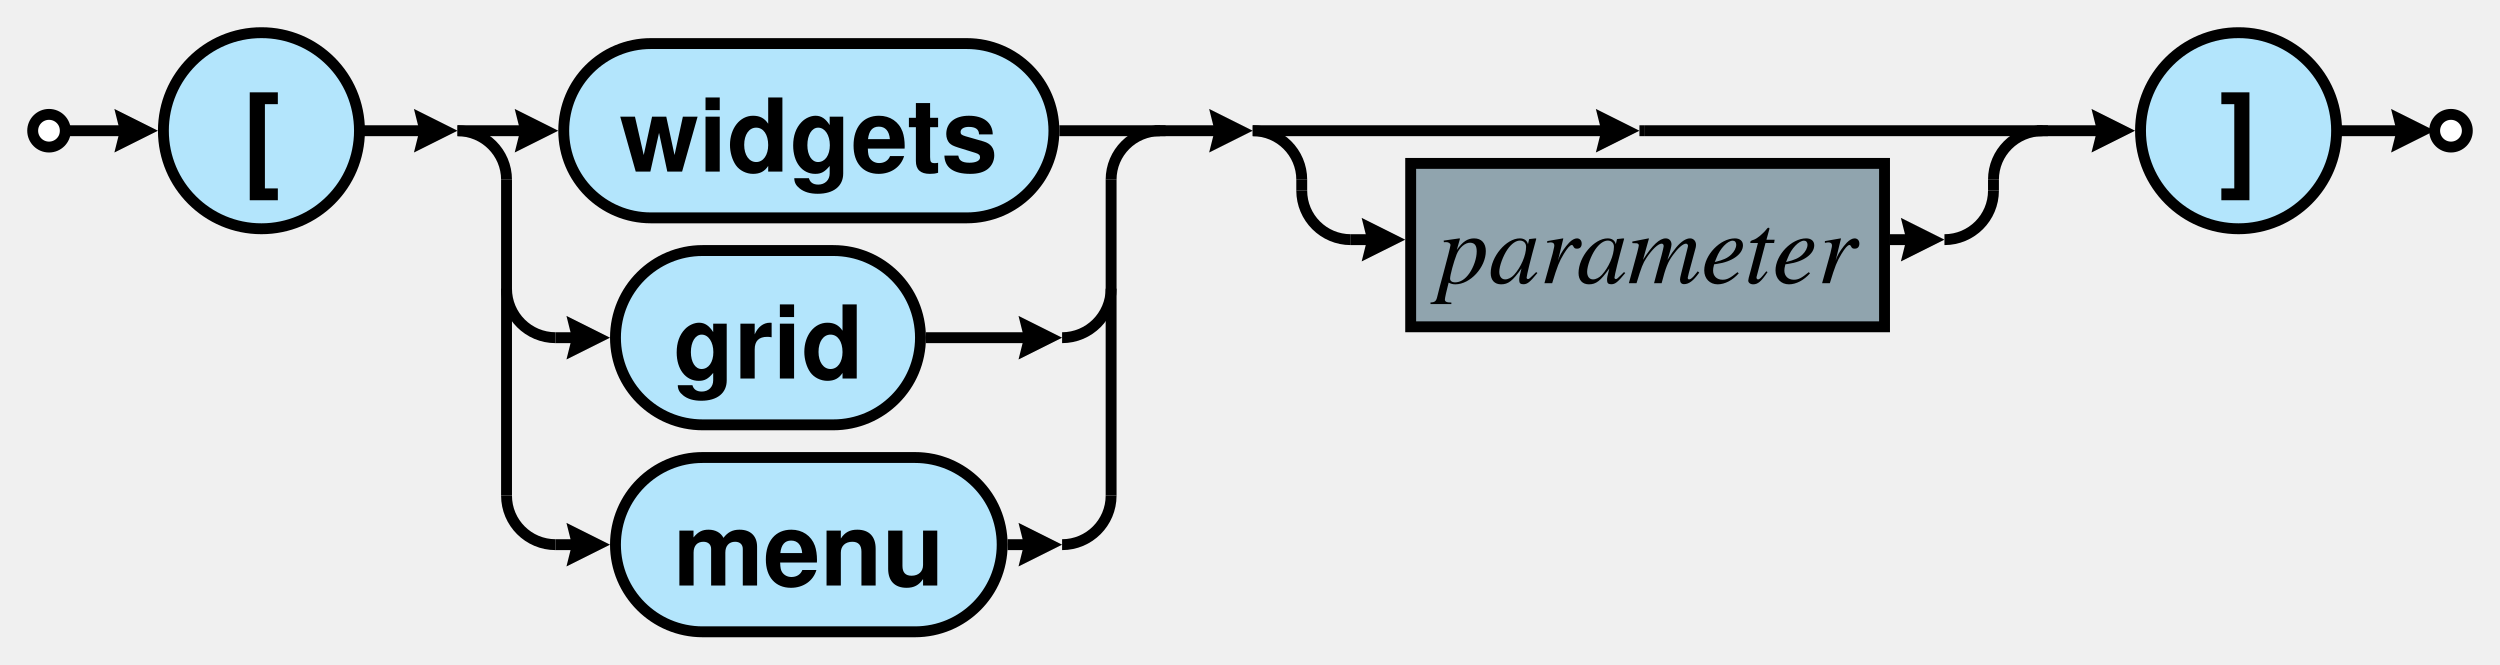
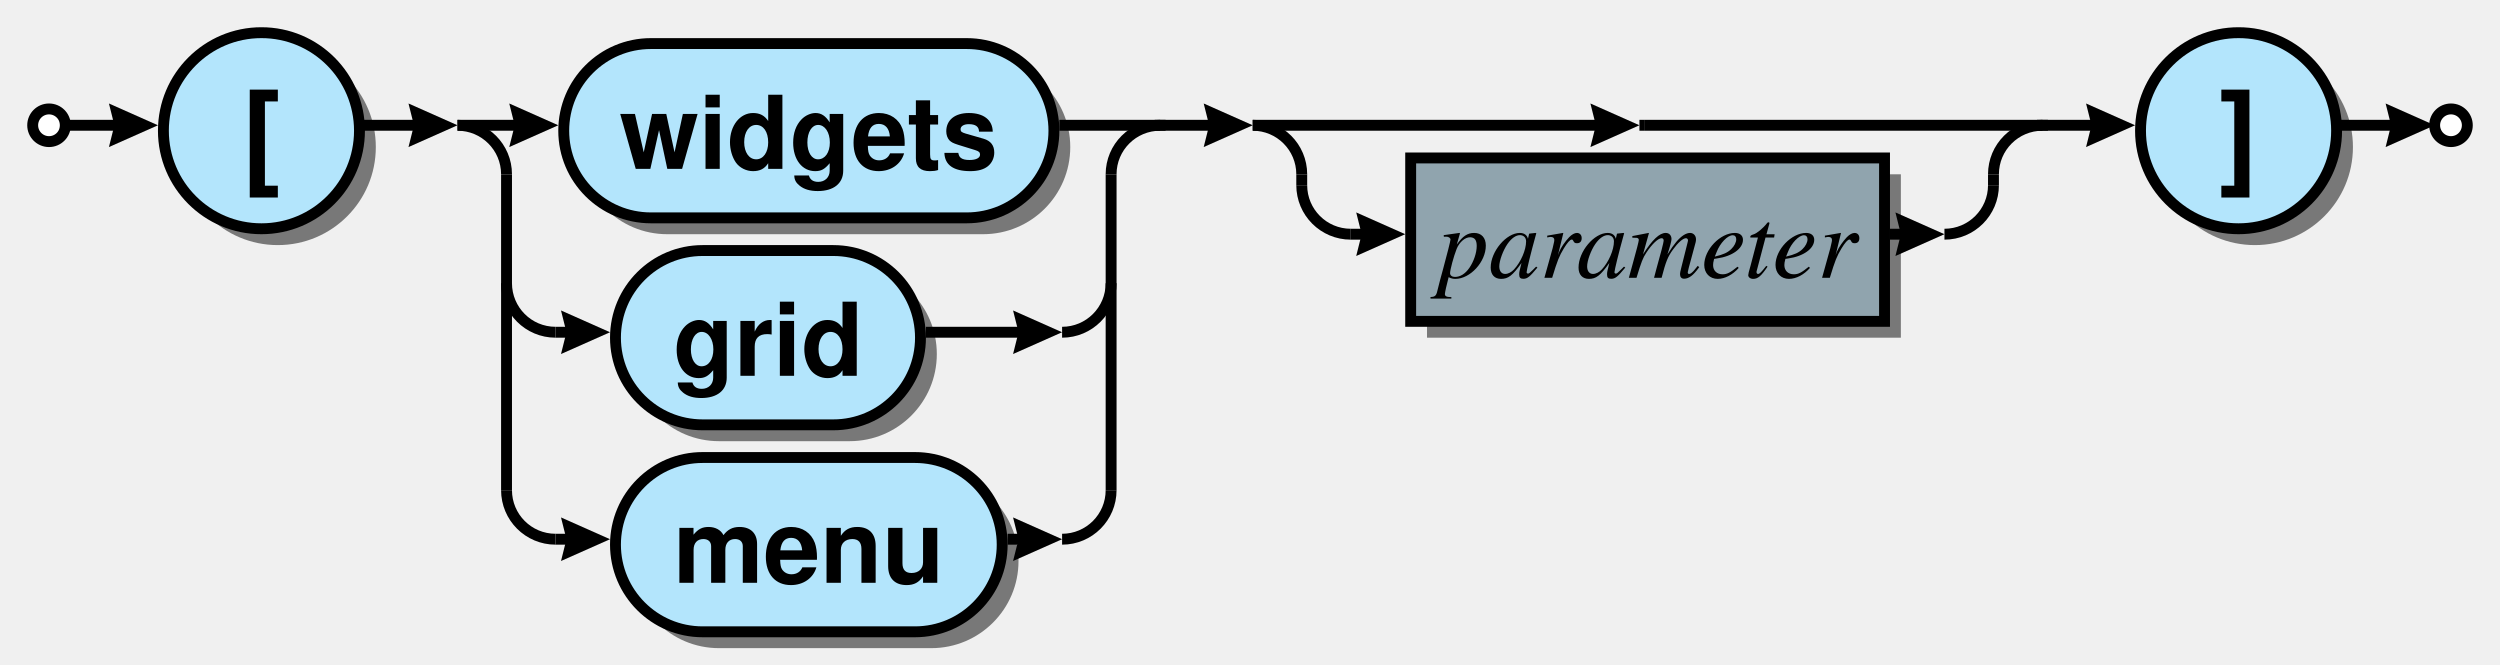
<svg xmlns="http://www.w3.org/2000/svg" xml:space="preserve" width="459" height="122" version="1.1">
  <style type="text/css">

.box_font {fill:#000000; text-anchor:middle;
    font-family:Times; font-size:14pt; font-weight:normal; font-style:italic;}
.bubble_font {fill:#000000; text-anchor:middle;
    font-family:Helvetica; font-size:14pt; font-weight:bold; font-style:normal;}
+ .title_font {fill:#000000; text-anchor:middle;
+     font-family:Helvetica; font-size:22pt; font-weight:bold; font-style:normal;}
.token_font {fill:#000000; text-anchor:middle;
    font-family:Helvetica; font-size:16pt; font-weight:bold; font-style:normal;}
.label {fill:#000;
  text-anchor:middle;
  font-size:16pt; font-weight:bold; font-family:Sans;}
.link {fill: #0D47A1;}
.link:hover {fill: #0D47A1; text-decoration:underline;}
.link:visited {fill: #4A148C;}

</style>
  <defs>
-     <marker id="arrow" markerWidth="4" markerHeight="4" refX="2" refY="2" orient="auto" markerUnits="strokeWidth">
-       <path d="M0,0 L0.5,2 L0,4 L4,2 z" fill="#000000" />
+     <marker id="arrow" markerWidth="5" markerHeight="4" refX="2.5" refY="2" orient="auto" markerUnits="strokeWidth">
+       <path d="M0,0 L0.5,2 L0,4 L4.5,2 z" fill="#000000" />
    </marker>
  </defs>
-   <circle cx="9" cy="24.0" r="3" stroke="#000000" stroke-width="2" fill="#FFFFFF" />
+   <circle cx="51.0" cy="27.0" r="18.0" stroke="none" fill-opacity="0.498" fill="#000000" />
+   <path d="M122.5,43.0 A16.0,16.0 0 0,1 122.5,11.0 H180.5 A16.0,16.0 0 0,1 180.5,43.0 z" stroke="none" fill-opacity="0.498" fill="#000000" />
+   <path d="M132.0,81.0 A16.0,16.0 0 0,1 132.0,49.0 H156.0 A16.0,16.0 0 0,1 156.0,81.0 z" stroke="none" fill-opacity="0.498" fill="#000000" />
+   <path d="M132.0,119.0 A16.0,16.0 0 0,1 132.0,87.0 H171.0 A16.0,16.0 0 0,1 171.0,119.0 z" stroke="none" fill-opacity="0.498" fill="#000000" />
+   <rect x="262.0" y="32.0" width="87.0" height="30.0" stroke="none" fill-opacity="0.498" fill="#000000" />
+   <circle cx="414.0" cy="27.0" r="18.0" stroke="none" fill-opacity="0.498" fill="#000000" />
+   <circle cx="9" cy="23.0" r="3" stroke="#000000" stroke-width="2" fill="#FFFFFF" />
  <circle cx="48.0" cy="24.0" r="18.0" stroke="#000000" stroke-width="2" fill="#B3E5FC" />
-   <text class="token_font" x="48.0" y="32.5">[</text>
+   <text class="token_font" x="48.0" y="32.0">[</text>
  <path d="M119.5,40.0 A16.0,16.0 0 0,1 119.5,8.0 H177.5 A16.0,16.0 0 0,1 177.5,40.0 z" stroke="#000000" stroke-width="2" fill="#B3E5FC" />
-   <text class="bubble_font" x="148.5" y="31.5">widgets</text>
+   <text class="bubble_font" x="148.5" y="31.0">widgets</text>
  <path d="M129.0,78.0 A16.0,16.0 0 0,1 129.0,46.0 H153.0 A16.0,16.0 0 0,1 153.0,78.0 z" stroke="#000000" stroke-width="2" fill="#B3E5FC" />
-   <text class="bubble_font" x="141.0" y="69.5">grid</text>
+   <text class="bubble_font" x="141.0" y="69.0">grid</text>
  <path d="M129.0,116.0 A16.0,16.0 0 0,1 129.0,84.0 H168.0 A16.0,16.0 0 0,1 168.0,116.0 z" stroke="#000000" stroke-width="2" fill="#B3E5FC" />
-   <text class="bubble_font" x="148.5" y="107.5">menu</text>
-   <line x1="84.0" y1="24.0" x2="98.5" y2="24.0" stroke="#000000" stroke-width="2" fill="#fff" marker-end="url(#arrow)" />
-   <line x1="194.5" y1="24.0" x2="214.0" y2="24.0" stroke="#000000" stroke-width="2" fill="#fff" />
-   <path d="M93.0,33.0 A9.0,9.0 0 0,0 84.0,24.0" stroke="#000000" stroke-width="2" fill="none" />
-   <line x1="102.0" y1="62.0" x2="108.0" y2="62.0" stroke="#000000" stroke-width="2" fill="#fff" marker-end="url(#arrow)" />
-   <line x1="170.0" y1="62.0" x2="191.0" y2="62.0" stroke="#000000" stroke-width="2" fill="#fff" marker-end="url(#arrow)" />
-   <path d="M93.0,53.0 A9.0,9.0 0 0,0 102.0,62.0" stroke="#000000" stroke-width="2" fill="none" />
-   <path d="M195.0,62.0 A9.0,9.0 0 0,0 204.0,53.0" stroke="#000000" stroke-width="2" fill="none" />
-   <line x1="102.0" y1="100.0" x2="108.0" y2="100.0" stroke="#000000" stroke-width="2" fill="#fff" marker-end="url(#arrow)" />
-   <line x1="185.0" y1="100.0" x2="191.0" y2="100.0" stroke="#000000" stroke-width="2" fill="#fff" marker-end="url(#arrow)" />
-   <path d="M93.0,91.0 A9.0,9.0 0 0,0 102.0,100.0" stroke="#000000" stroke-width="2" fill="none" />
-   <path d="M195.0,100.0 A9.0,9.0 0 0,0 204.0,91.0" stroke="#000000" stroke-width="2" fill="none" />
-   <path d="M213.0,24.0 A9.0,9.0 0 0,0 204.0,33.0" stroke="#000000" stroke-width="2" fill="none" />
-   <line x1="93.0" y1="91.0" x2="93.0" y2="33.0" stroke="#000000" stroke-width="2" fill="#fff" />
-   <line x1="204.0" y1="91.0" x2="204.0" y2="33.0" stroke="#000000" stroke-width="2" fill="#fff" />
-   <line x1="66.0" y1="24.0" x2="80.0" y2="24.0" stroke="#000000" stroke-width="2" fill="#fff" marker-end="url(#arrow)" />
-   <line x1="301.0" y1="24.0" x2="302.0" y2="24.0" stroke="#000000" stroke-width="2" fill="#fff" />
-   <rect x="259.0" y="30.0" width="87.0" height="30.0" stroke="#000000" stroke-width="2" fill="#90A4AE" />
-   <text class="box_font" x="302.5" y="52.0">parameter</text>
-   <line x1="230.0" y1="24.0" x2="297.0" y2="24.0" stroke="#000000" stroke-width="2" fill="#fff" marker-end="url(#arrow)" />
-   <line x1="302.0" y1="24.0" x2="376.0" y2="24.0" stroke="#000000" stroke-width="2" fill="#fff" />
-   <path d="M239.0,33.0 A9.0,9.0 0 0,0 230.0,24.0" stroke="#000000" stroke-width="2" fill="none" />
-   <line x1="248.0" y1="44.0" x2="254.0" y2="44.0" stroke="#000000" stroke-width="2" fill="#fff" marker-end="url(#arrow)" />
-   <line x1="347.0" y1="44.0" x2="353.0" y2="44.0" stroke="#000000" stroke-width="2" fill="#fff" marker-end="url(#arrow)" />
-   <path d="M239.0,35.0 A9.0,9.0 0 0,0 248.0,44.0" stroke="#000000" stroke-width="2" fill="none" />
-   <path d="M357.0,44.0 A9.0,9.0 0 0,0 366.0,35.0" stroke="#000000" stroke-width="2" fill="none" />
-   <path d="M375.0,24.0 A9.0,9.0 0 0,0 366.0,33.0" stroke="#000000" stroke-width="2" fill="none" />
-   <line x1="239.0" y1="35.0" x2="239.0" y2="33.0" stroke="#000000" stroke-width="2" fill="#fff" />
-   <line x1="366.0" y1="35.0" x2="366.0" y2="33.0" stroke="#000000" stroke-width="2" fill="#fff" />
-   <line x1="212.0" y1="24.0" x2="226.0" y2="24.0" stroke="#000000" stroke-width="2" fill="#fff" marker-end="url(#arrow)" />
+   <text class="bubble_font" x="148.5" y="107.0">menu</text>
+   <line x1="84.0" y1="23.0" x2="98.5" y2="23.0" stroke="#000000" stroke-width="2" marker-end="url(#arrow)" />
+   <line x1="194.5" y1="23.0" x2="214.0" y2="23.0" stroke="#000000" stroke-width="2" />
+   <path d="M93.0,32.0 A9.0,9.0 0 0,0 84.0,23.0" stroke="#000000" stroke-width="2" fill="none" />
+   <line x1="102.0" y1="61.0" x2="108.0" y2="61.0" stroke="#000000" stroke-width="2" marker-end="url(#arrow)" />
+   <line x1="170.0" y1="61.0" x2="191.0" y2="61.0" stroke="#000000" stroke-width="2" marker-end="url(#arrow)" />
+   <path d="M93.0,52.0 A9.0,9.0 0 0,0 102.0,61.0" stroke="#000000" stroke-width="2" fill="none" />
+   <path d="M195.0,61.0 A9.0,9.0 0 0,0 204.0,52.0" stroke="#000000" stroke-width="2" fill="none" />
+   <line x1="102.0" y1="99.0" x2="108.0" y2="99.0" stroke="#000000" stroke-width="2" marker-end="url(#arrow)" />
+   <line x1="185.0" y1="99.0" x2="191.0" y2="99.0" stroke="#000000" stroke-width="2" marker-end="url(#arrow)" />
+   <path d="M93.0,90.0 A9.0,9.0 0 0,0 102.0,99.0" stroke="#000000" stroke-width="2" fill="none" />
+   <path d="M195.0,99.0 A9.0,9.0 0 0,0 204.0,90.0" stroke="#000000" stroke-width="2" fill="none" />
+   <path d="M213.0,23.0 A9.0,9.0 0 0,0 204.0,32.0" stroke="#000000" stroke-width="2" fill="none" />
+   <line x1="93.0" y1="90.0" x2="93.0" y2="32.0" stroke="#000000" stroke-width="2" />
+   <line x1="204.0" y1="90.0" x2="204.0" y2="32.0" stroke="#000000" stroke-width="2" />
+   <line x1="66.0" y1="23.0" x2="80.0" y2="23.0" stroke="#000000" stroke-width="2" marker-end="url(#arrow)" />
+   <line x1="301.0" y1="23.0" x2="302.0" y2="23.0" stroke="#000000" stroke-width="2" />
+   <rect x="259.0" y="29.0" width="87.0" height="30.0" stroke="#000000" stroke-width="2" fill="#90A4AE" />
+   <text class="box_font" x="302.5" y="51.0">parameter</text>
+   <line x1="230.0" y1="23.0" x2="297.0" y2="23.0" stroke="#000000" stroke-width="2" marker-end="url(#arrow)" />
+   <line x1="302.0" y1="23.0" x2="376.0" y2="23.0" stroke="#000000" stroke-width="2" />
+   <path d="M239.0,32.0 A9.0,9.0 0 0,0 230.0,23.0" stroke="#000000" stroke-width="2" fill="none" />
+   <line x1="248.0" y1="43.0" x2="254.0" y2="43.0" stroke="#000000" stroke-width="2" marker-end="url(#arrow)" />
+   <line x1="347.0" y1="43.0" x2="353.0" y2="43.0" stroke="#000000" stroke-width="2" marker-end="url(#arrow)" />
+   <path d="M239.0,34.0 A9.0,9.0 0 0,0 248.0,43.0" stroke="#000000" stroke-width="2" fill="none" />
+   <path d="M357.0,43.0 A9.0,9.0 0 0,0 366.0,34.0" stroke="#000000" stroke-width="2" fill="none" />
+   <path d="M375.0,23.0 A9.0,9.0 0 0,0 366.0,32.0" stroke="#000000" stroke-width="2" fill="none" />
+   <line x1="239.0" y1="34.0" x2="239.0" y2="32.0" stroke="#000000" stroke-width="2" />
+   <line x1="366.0" y1="34.0" x2="366.0" y2="32.0" stroke="#000000" stroke-width="2" />
+   <line x1="212.0" y1="23.0" x2="226.0" y2="23.0" stroke="#000000" stroke-width="2" marker-end="url(#arrow)" />
  <circle cx="411.0" cy="24.0" r="18.0" stroke="#000000" stroke-width="2" fill="#B3E5FC" />
-   <text class="token_font" x="411.0" y="32.5">]</text>
-   <line x1="374.0" y1="24.0" x2="388.0" y2="24.0" stroke="#000000" stroke-width="2" fill="#fff" marker-end="url(#arrow)" />
-   <line x1="11" y1="24.0" x2="25.0" y2="24.0" stroke="#000000" stroke-width="2" fill="#fff" marker-end="url(#arrow)" />
-   <circle cx="450.0" cy="24.0" r="3.0" stroke="#000000" stroke-width="2" fill="#FFFFFF" />
-   <line x1="429.0" y1="24.0" x2="443.0" y2="24.0" stroke="#000000" stroke-width="2" fill="#fff" marker-end="url(#arrow)" />
+   <text class="token_font" x="411.0" y="32.0">]</text>
+   <line x1="374.0" y1="23.0" x2="388.0" y2="23.0" stroke="#000000" stroke-width="2" marker-end="url(#arrow)" />
+   <line x1="11" y1="23.0" x2="25.0" y2="23.0" stroke="#000000" stroke-width="2" marker-end="url(#arrow)" />
+   <circle cx="450.0" cy="23.0" r="3.0" stroke="#000000" stroke-width="2" fill="#FFFFFF" />
+   <line x1="429.0" y1="23.0" x2="443.0" y2="23.0" stroke="#000000" stroke-width="2" marker-end="url(#arrow)" />
</svg>
